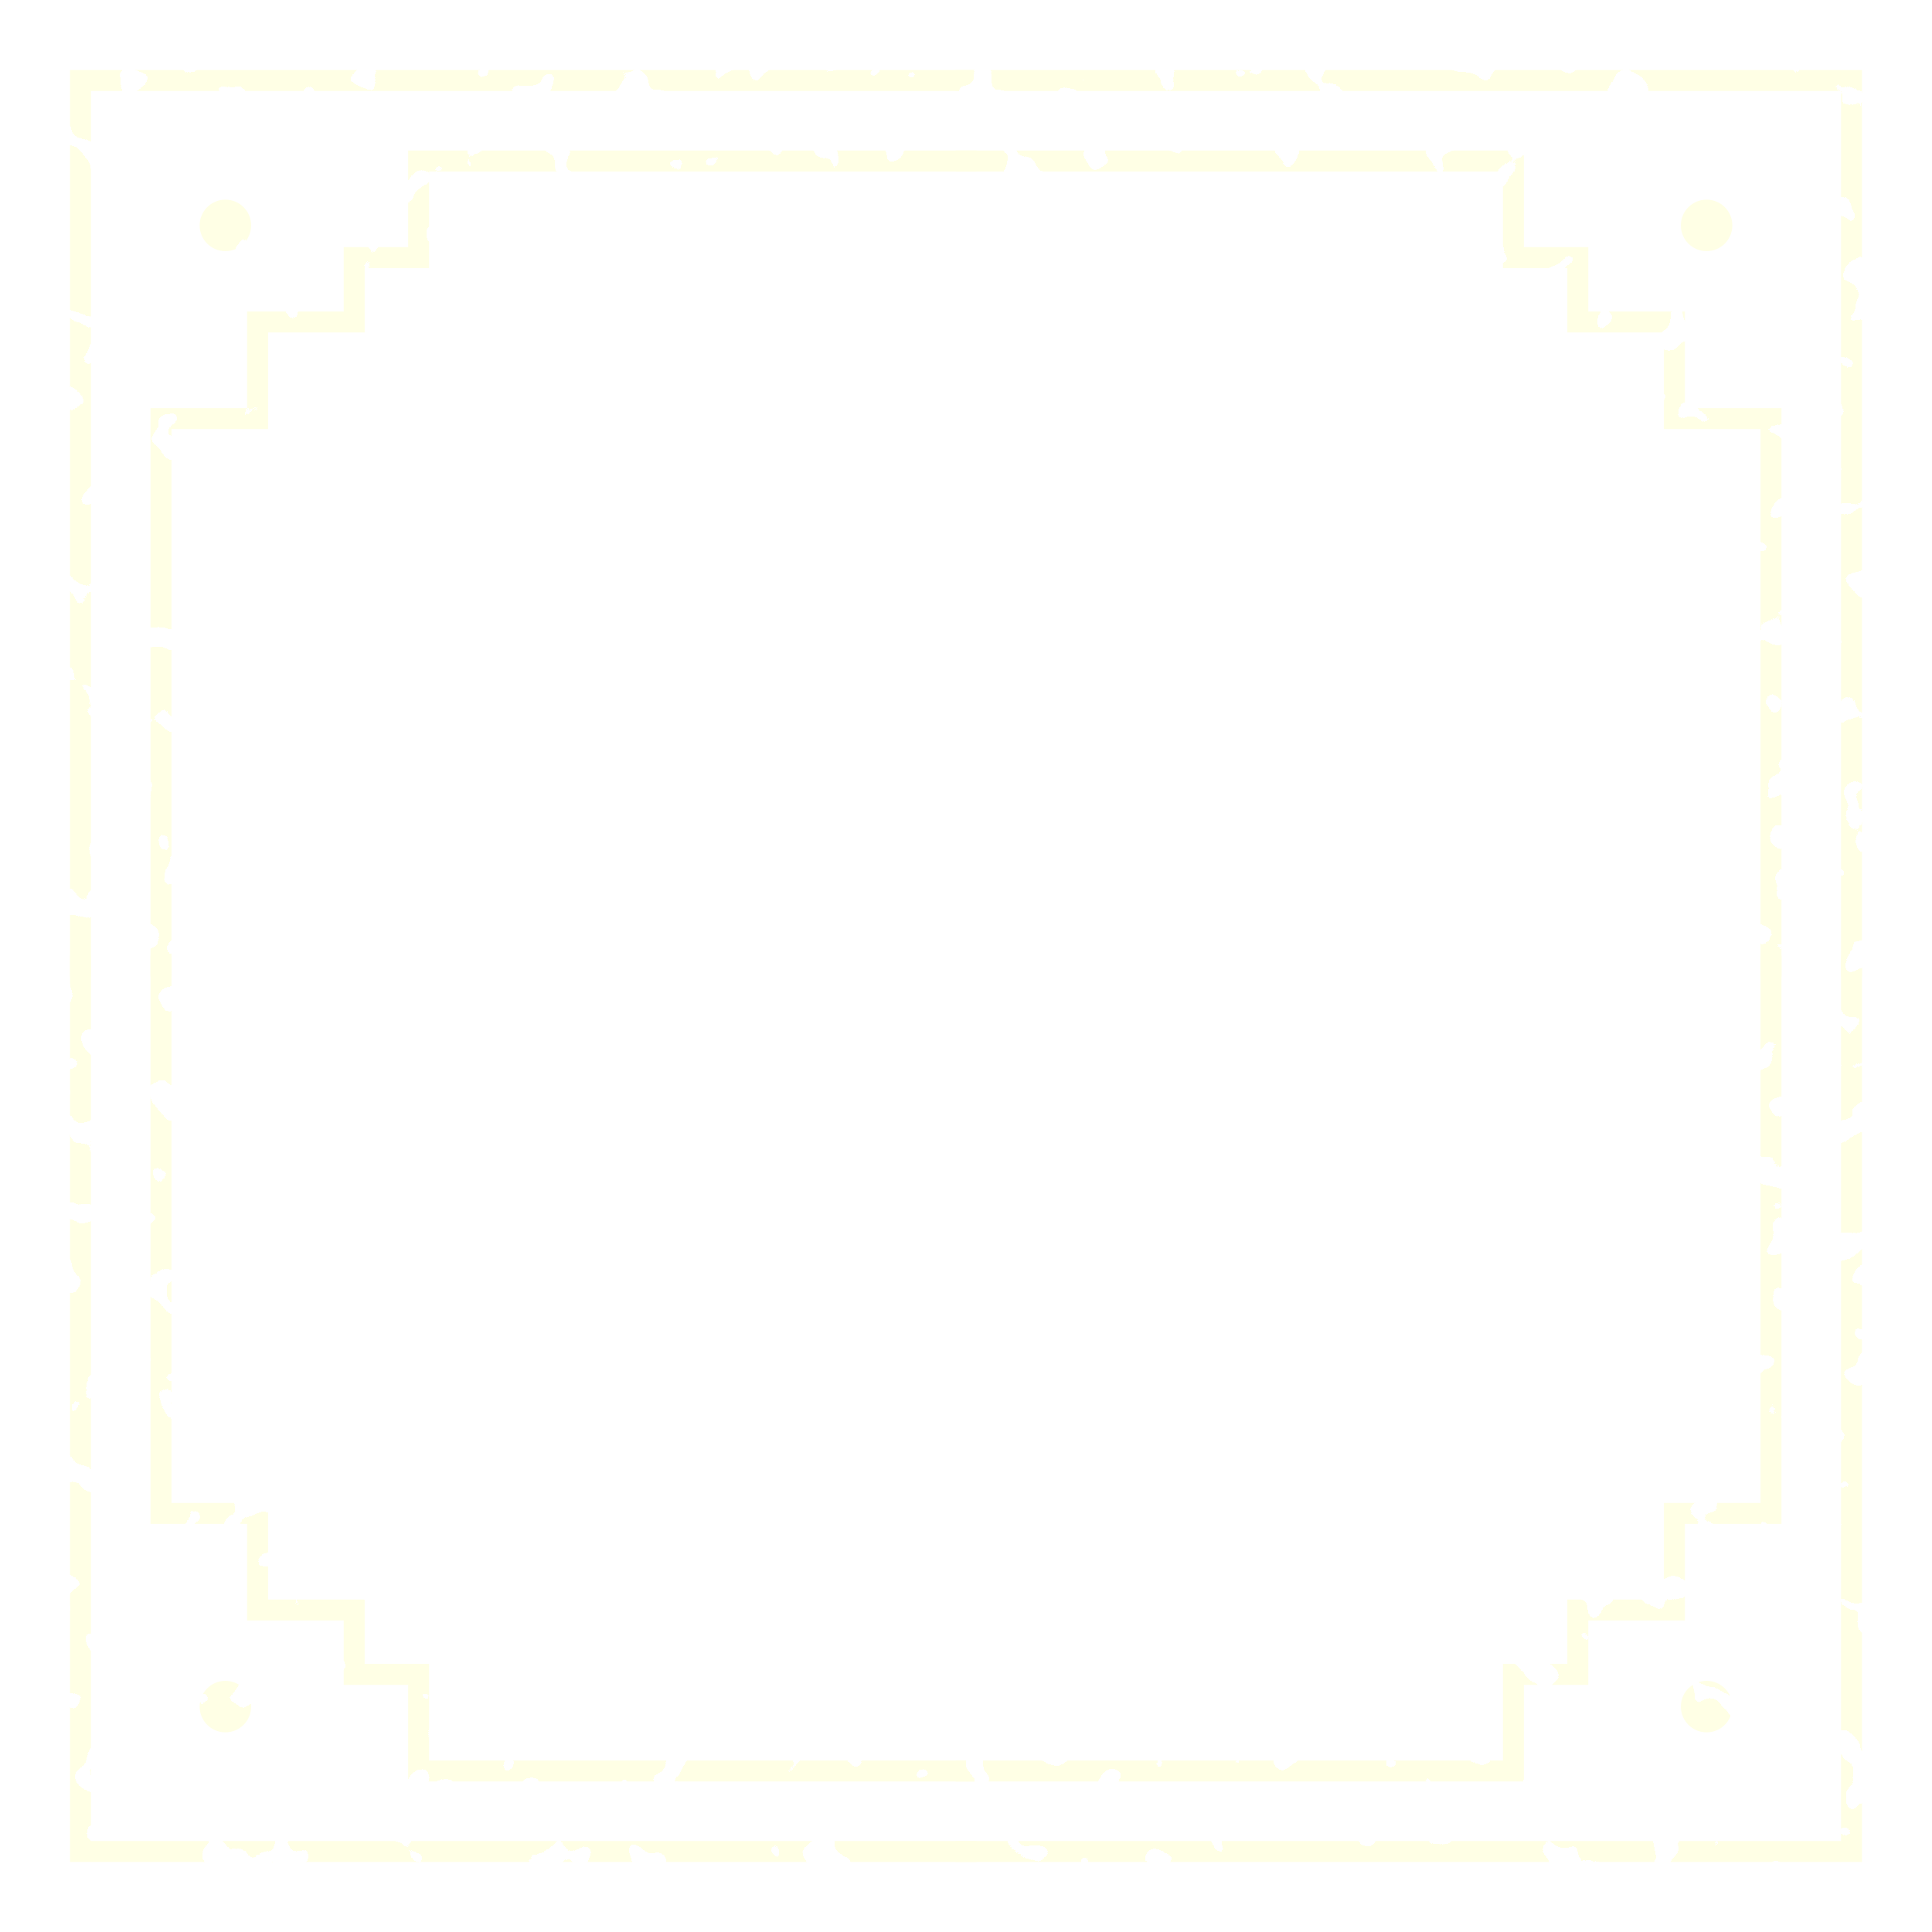
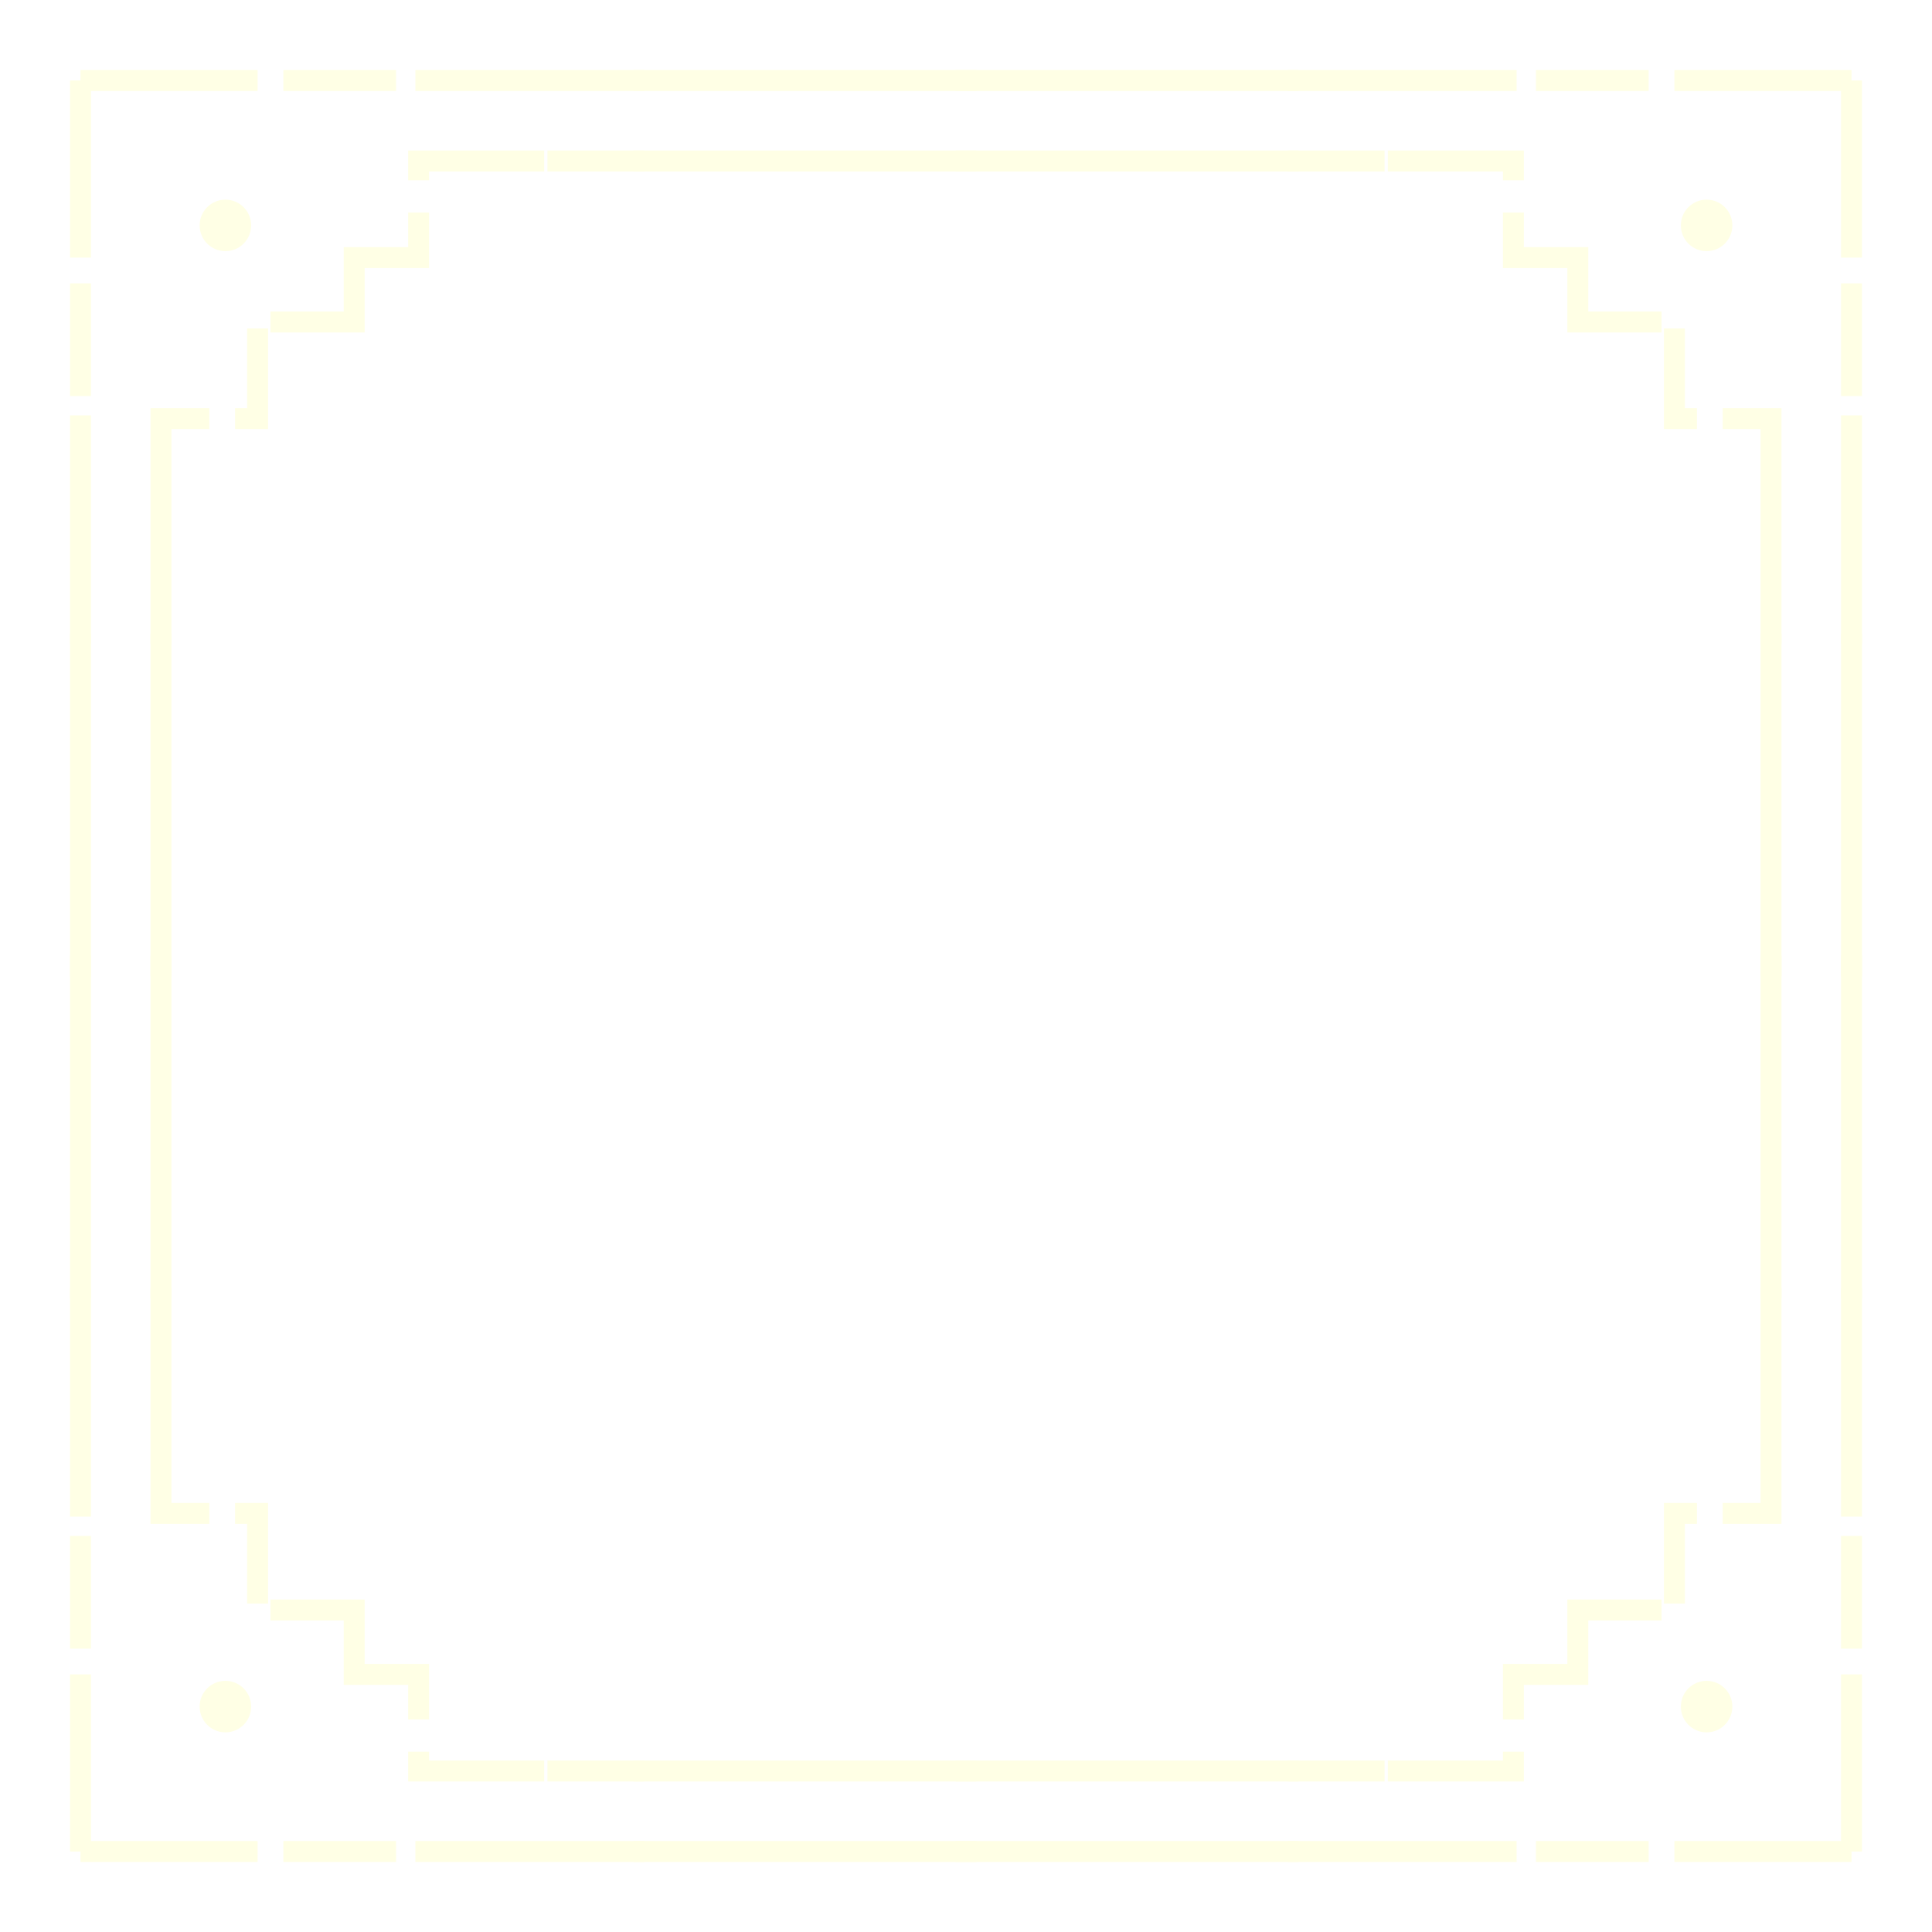
<svg xmlns="http://www.w3.org/2000/svg" width="120" height="120" viewBox="0 0 120 120">
  <defs>
    <g id="c">
-       <g fill="none" stroke="#FFFFE5" stroke-width="1.3" stroke-linecap="square">
-         <path d="M10 34L10 26L16 26L16 20L22 20L22 16L26 16L26 10L34 10 M5 5L60 5 M5 5L5 60 M34 10L60 10 M10 34L10 60" />
-       </g>
+       <path fill="none" stroke="#FFFFE5" stroke-width="1.3" stroke-dasharray="11 1.6 7 1.2 16 2 9 1.4" d="M10 34L10 26L16 26L16 20L22 20L22 16L26 16L26 10L34 10 M5 5L40 5 M5 5L5 40 M34 10L40 10 M10 34L10 40" />
+       <path fill="none" stroke="#FFFFE5" stroke-width="1.3" stroke-linecap="square" d="M40 5L60 5 M5 40L5 60 M40 10L60 10 M10 40L10 60" />
      <circle cx="14" cy="14" r="1.6" />
    </g>
  </defs>
-   <filter id="wear" x="0" y="0" width="120" height="120" filterUnits="userSpaceOnUse">
-     <feTurbulence type="fractalNoise" baseFrequency="0.42" numOctaves="2" seed="7" result="n" />
-     <feColorMatrix in="n" type="matrix" values="0 0 0 0 0  0 0 0 0 0  0 0 0 0 0  1.6 0 0 0 -0.35" result="a" />
-     <feComponentTransfer in="a" result="m">
-       <feFuncA type="discrete" tableValues="0 1 1 1" />
-     </feComponentTransfer>
-     <feComposite in="SourceGraphic" in2="m" operator="in" />
-   </filter>
-   <g filter="url(#wear)" fill="#FFFFE5">
+   <g fill="#FFFFE5">
    <use href="#c" />
    <use href="#c" transform="matrix(-1 0 0 1 120 0)" />
    <use href="#c" transform="matrix(1 0 0 -1 0 120)" />
    <use href="#c" transform="matrix(-1 0 0 -1 120 120)" />
  </g>
</svg>
